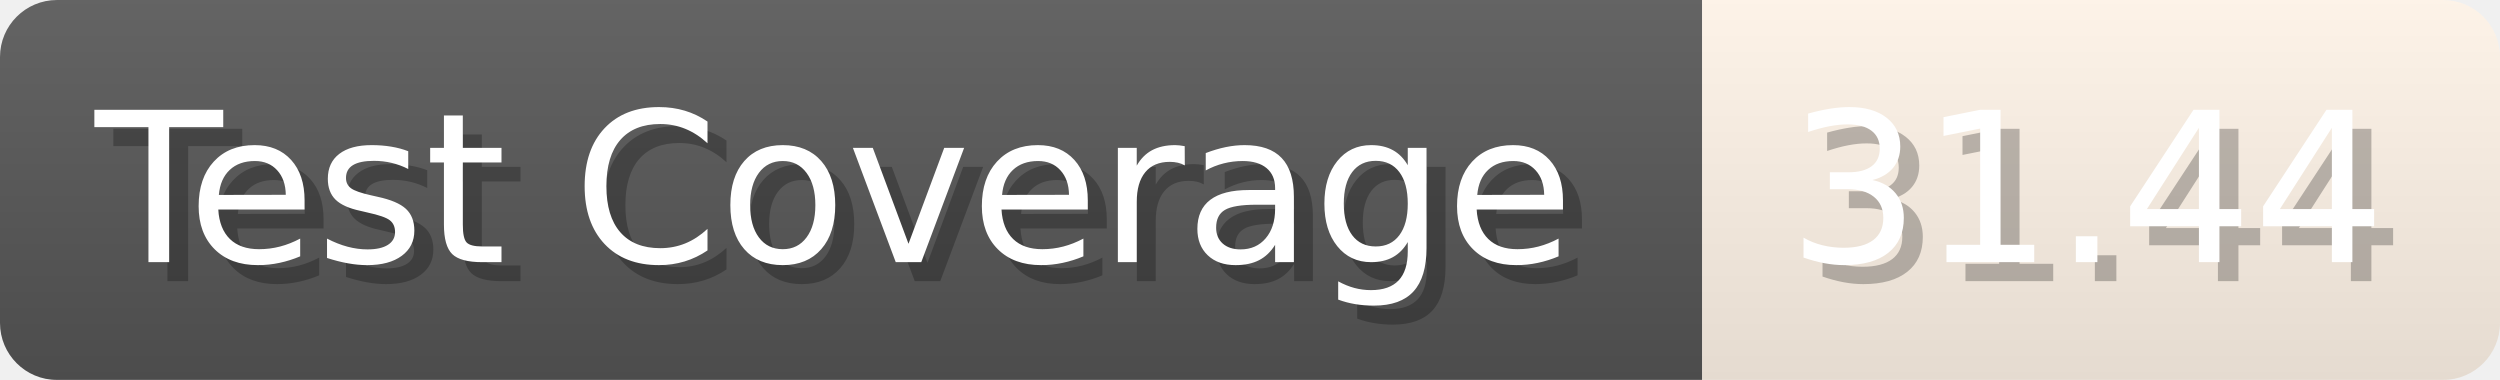
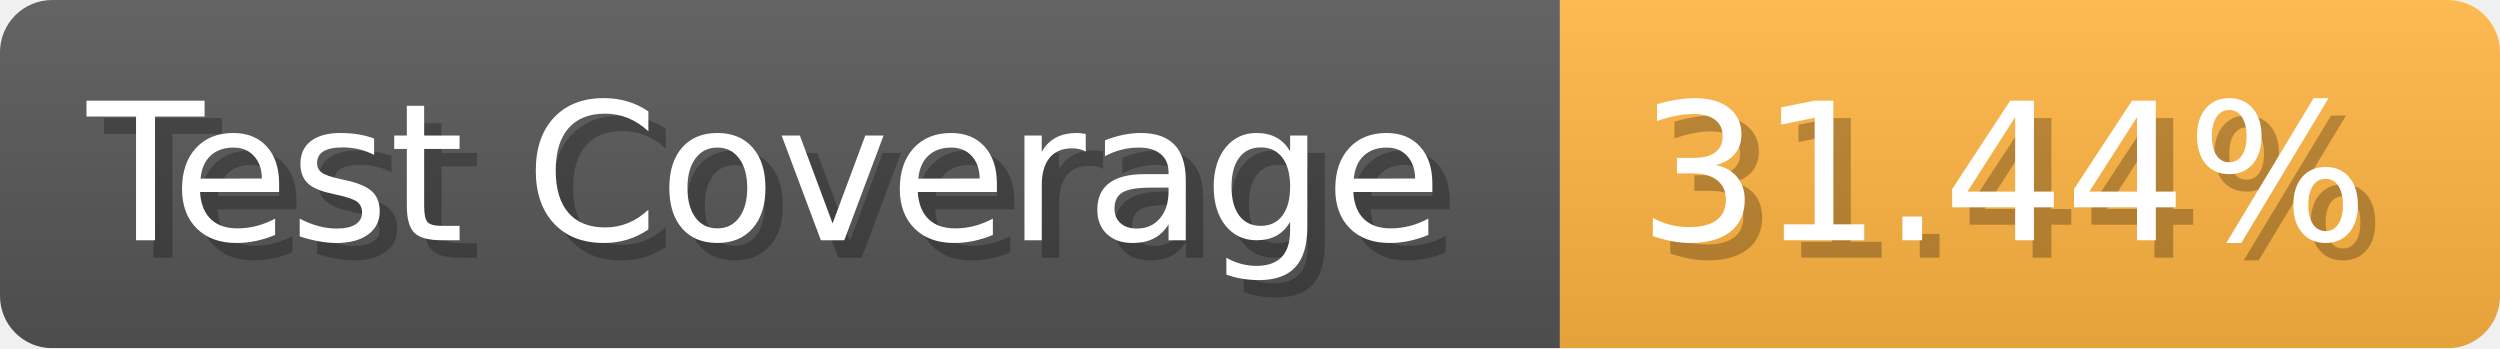
- <svg xmlns="http://www.w3.org/2000/svg" width="131.6" height="20" viewBox="0 0 1316 200" role="img" aria-label="Test Coverage: 31.44">
+ <svg xmlns="http://www.w3.org/2000/svg" width="143.6" height="20" viewBox="0 0 1436 200" role="img" aria-label="Test Coverage: 31.44%">
  <linearGradient id="a" x2="0" y2="100%">
    <stop offset="0" stop-opacity=".1" stop-color="#EEE" />
    <stop offset="1" stop-opacity=".1" />
  </linearGradient>
  <mask id="m">
-     <rect width="1316" height="200" rx="30" fill="#FFF" />
+     <rect width="1436" height="200" rx="30" fill="#FFF" />
  </mask>
  <g mask="url(#m)">
    <rect width="896" height="200" fill="#555" />
-     <rect width="420" height="200" fill="#FFF4E8" x="896" />
-     <rect width="1316" height="200" fill="url(#a)" />
+     <rect width="540" height="200" fill="#FFB341" x="896" />
+     <rect width="1436" height="200" fill="url(#a)" />
  </g>
  <g aria-hidden="true" fill="#fff" text-anchor="start" font-family="Verdana,DejaVu Sans,sans-serif" font-size="110">
    <text x="60" y="148" textLength="796" fill="#000" opacity="0.25">Test Coverage</text>
    <text x="50" y="138" textLength="796">Test Coverage</text>
-     <text x="951" y="148" textLength="320" fill="#000" opacity="0.25">31.44</text>
-     <text x="941" y="138" textLength="320">31.44</text>
+     <text x="951" y="148" textLength="440" fill="#000" opacity="0.25">31.44%</text>
+     <text x="941" y="138" textLength="440">31.44%</text>
  </g>
</svg>
